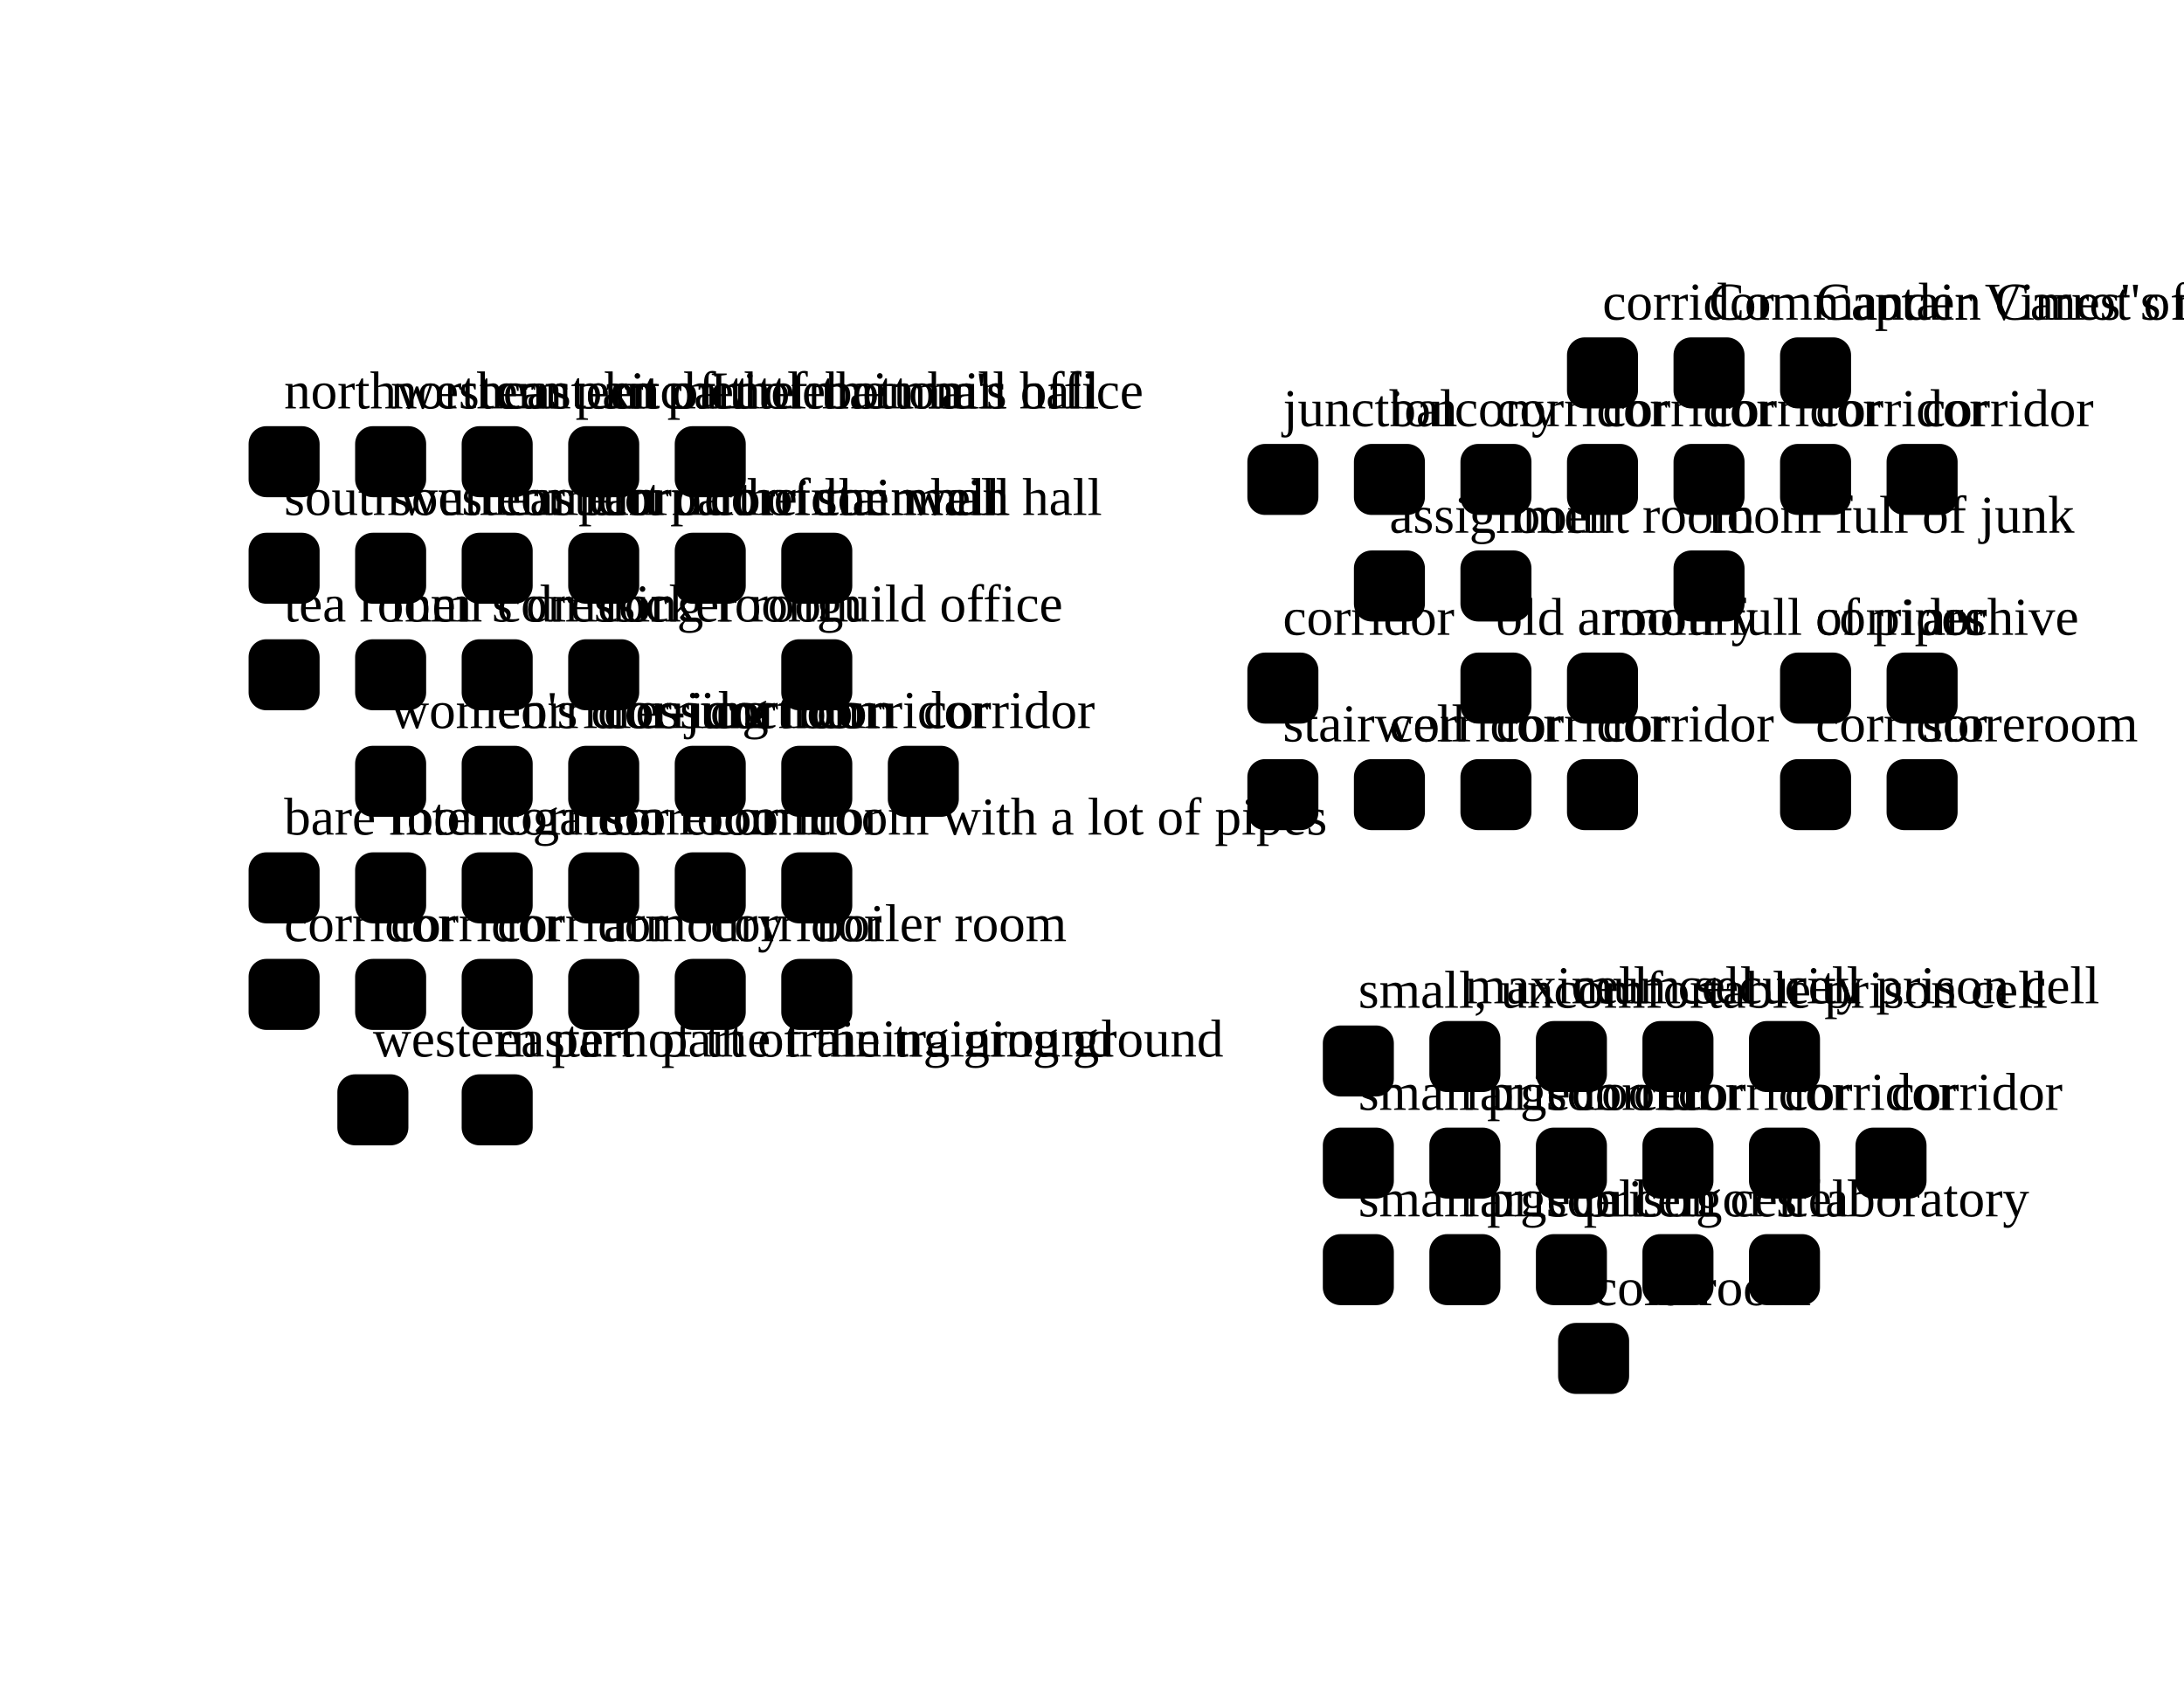
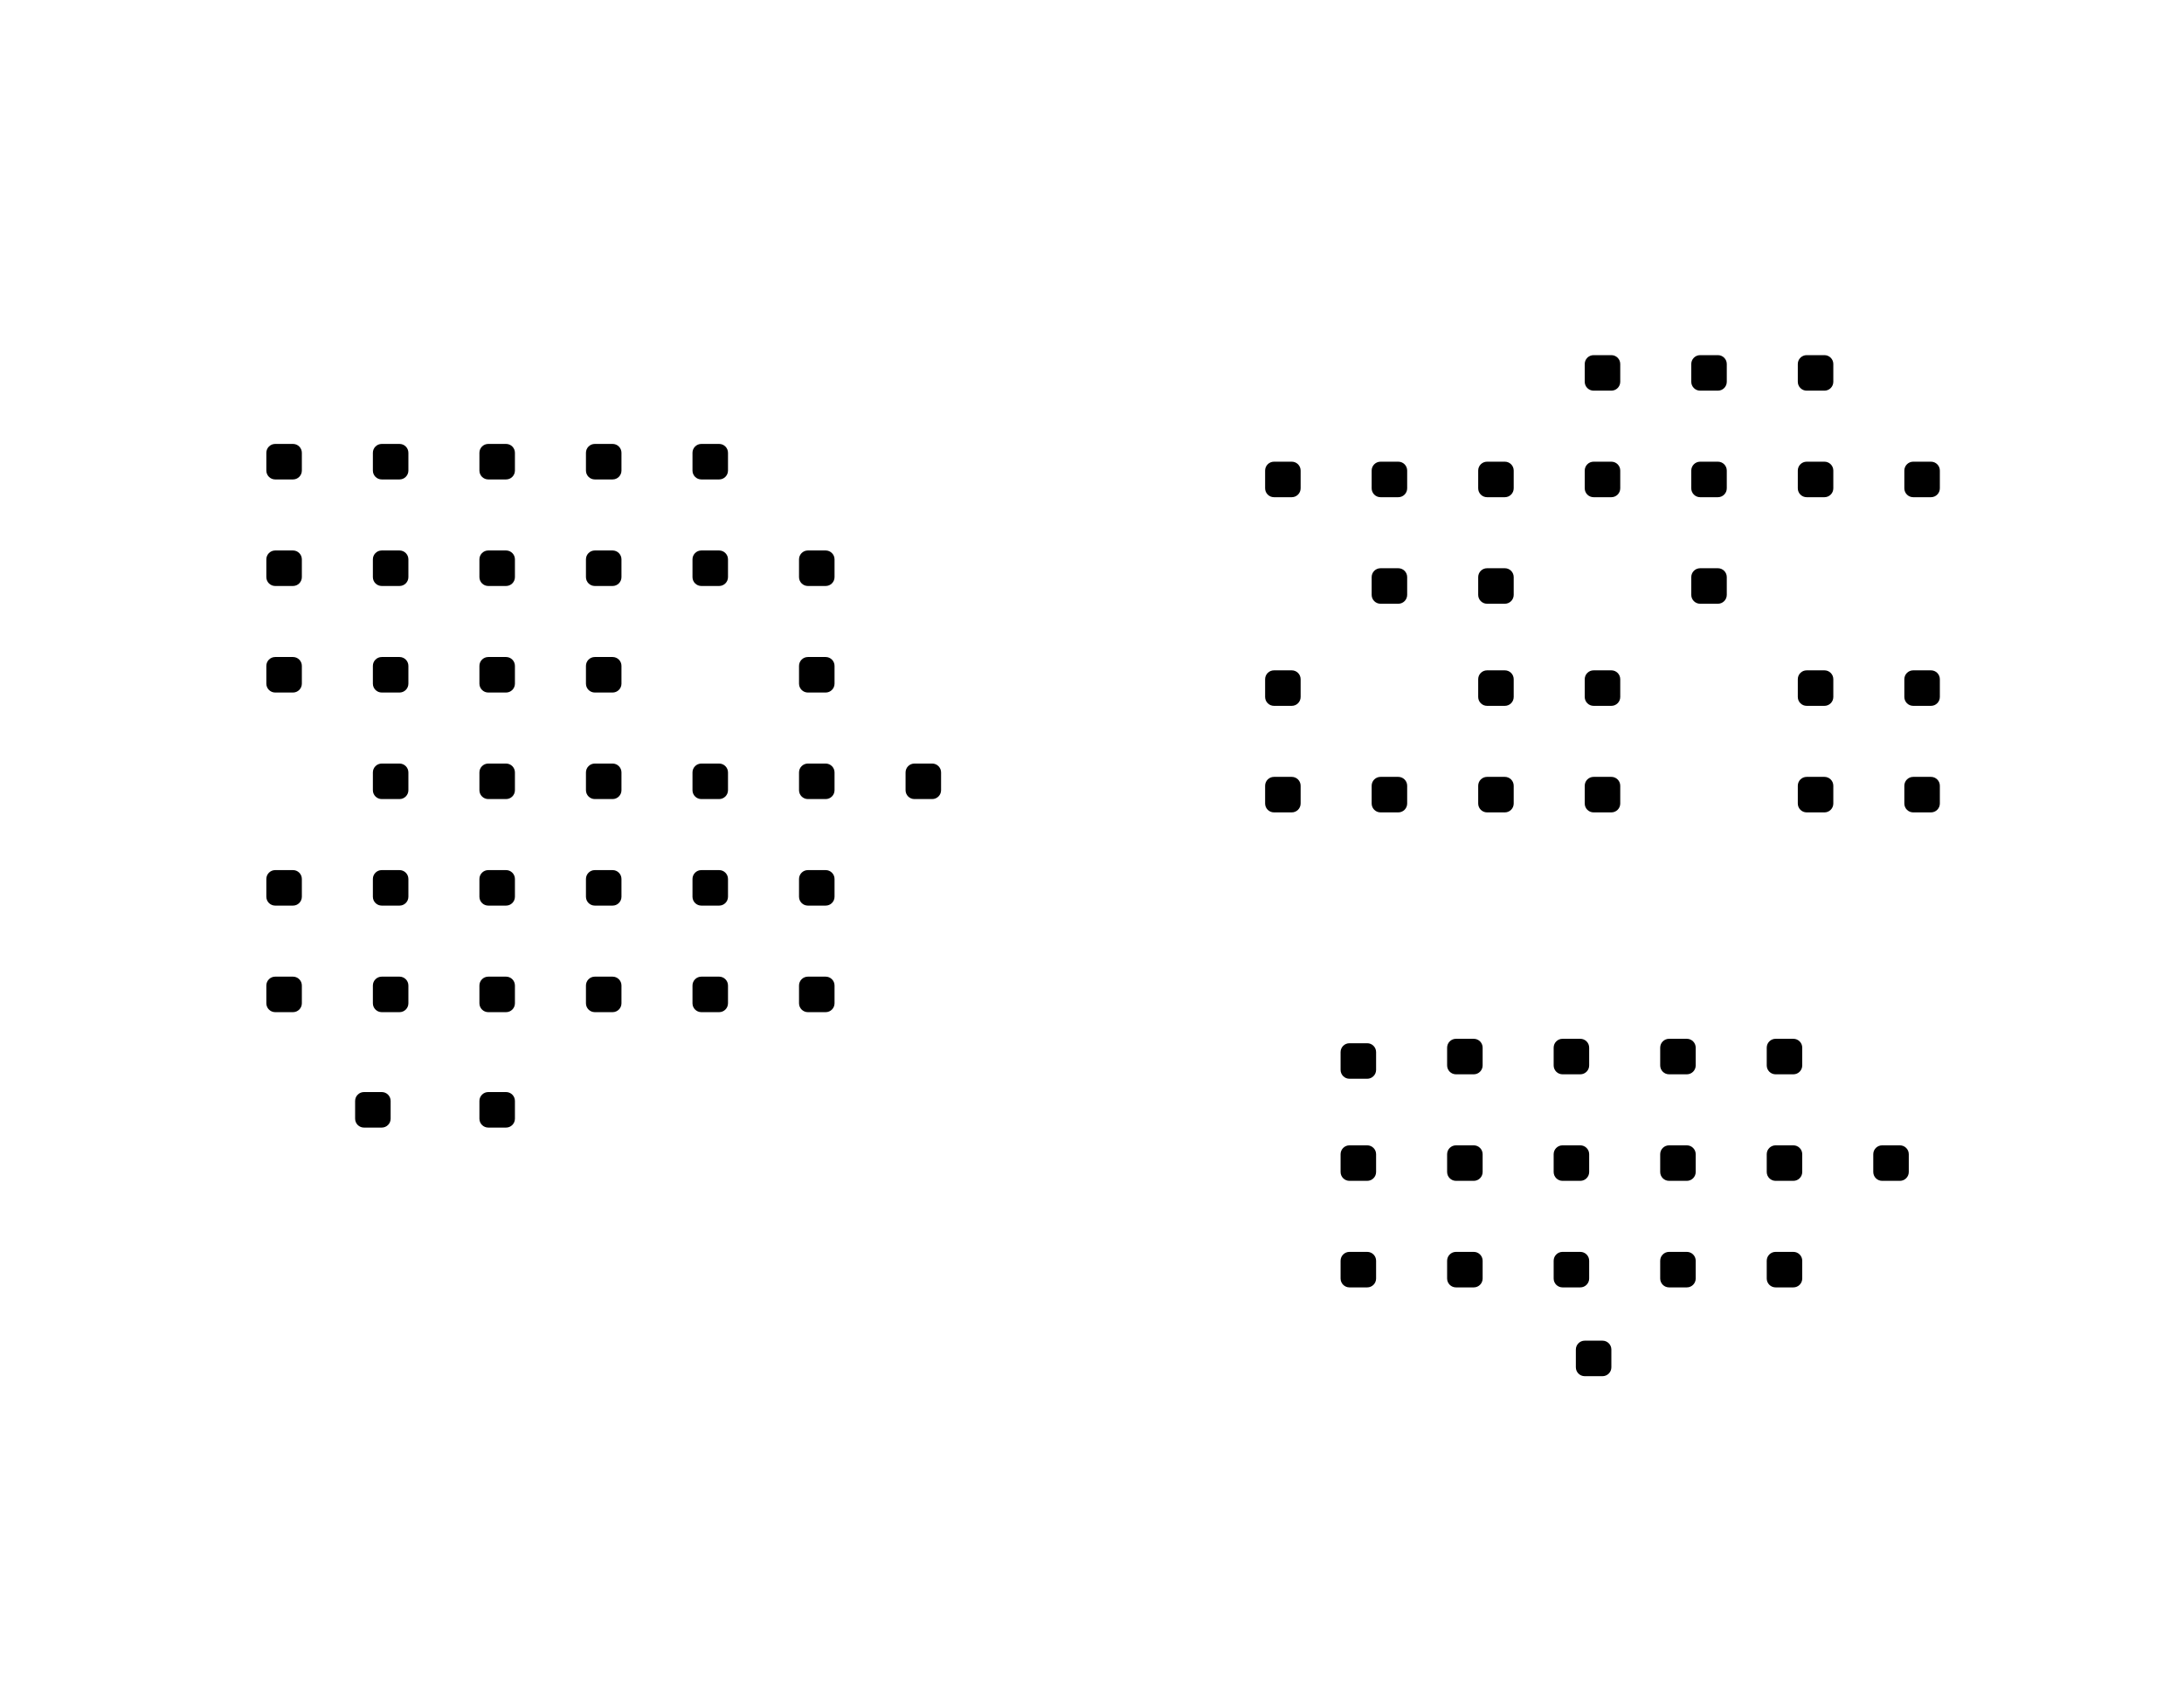
<svg xmlns="http://www.w3.org/2000/svg" viewBox="0 0 492 383" class="map-svg" data-map-id="14">
  <g id="layer-artwork" />
  <g id="layer-exits">
    <line id="edge-38e0caedf0ff789f97b6d7e8e2a18fad9ab0f2fd-e4323daefa982b5bbc15bdbe3ba57752df4c1e7d" class="exit" x1="112" y1="104" x2="88" y2="104" />
    <line id="edge-da386c9ef7bc8bc6b783b873bf423bc186b717f8-e4323daefa982b5bbc15bdbe3ba57752df4c1e7d" class="exit" x1="88" y1="128" x2="88" y2="104" />
    <line id="edge-dff316ced22bf977b5b85319417619f55cf5427a-e4323daefa982b5bbc15bdbe3ba57752df4c1e7d" class="exit" x1="64" y1="128" x2="88" y2="104" />
    <line id="edge-e4323daefa982b5bbc15bdbe3ba57752df4c1e7d-ed5ed573b174bcece88c3026247b4db114376547" class="exit" x1="88" y1="104" x2="64" y2="104" />
    <line id="edge-38e0caedf0ff789f97b6d7e8e2a18fad9ab0f2fd-a91f881f9b8387aece66202c8c4af29845f2b557" class="exit" x1="112" y1="104" x2="136" y2="104" />
    <line id="edge-da386c9ef7bc8bc6b783b873bf423bc186b717f8-ed5ed573b174bcece88c3026247b4db114376547" class="exit" x1="88" y1="128" x2="64" y2="104" />
    <line id="edge-dff316ced22bf977b5b85319417619f55cf5427a-ed5ed573b174bcece88c3026247b4db114376547" class="exit" x1="64" y1="128" x2="64" y2="104" />
    <line id="edge-bb12561776cc64eee575ef49a01fa16c4af3c157-dff316ced22bf977b5b85319417619f55cf5427a" class="exit" x1="64" y1="152" x2="64" y2="128" />
    <line id="edge-da386c9ef7bc8bc6b783b873bf423bc186b717f8-dff316ced22bf977b5b85319417619f55cf5427a" class="exit" x1="88" y1="128" x2="64" y2="128" />
    <line id="edge-75779c028e33c650afb0da590c30e13233037ff4-da386c9ef7bc8bc6b783b873bf423bc186b717f8" class="exit" x1="112" y1="128" x2="88" y2="128" />
    <line id="edge-75779c028e33c650afb0da590c30e13233037ff4-9e40c07e260a43f14dc9c836835dbc1224e5a849" class="exit" x1="112" y1="128" x2="112" y2="152" />
    <line id="edge-75779c028e33c650afb0da590c30e13233037ff4-bf31c1171f6364127419287e7b526cc8a369dad4" class="exit" x1="112" y1="128" x2="136" y2="128" />
    <line id="edge-001b1d37a206af4bda0bbbab028846039595d452-9e40c07e260a43f14dc9c836835dbc1224e5a849" class="exit" x1="88" y1="152" x2="112" y2="152" />
    <line id="edge-9e40c07e260a43f14dc9c836835dbc1224e5a849-e89dfc0fc7ca85e470f6088959f8dc2e04fa9b5e" class="exit" x1="112" y1="152" x2="112" y2="176" />
    <line id="edge-1cb90592d555424999ee624e9d13f0265d22446c-e89dfc0fc7ca85e470f6088959f8dc2e04fa9b5e" class="exit" x1="136" y1="176" x2="112" y2="176" />
    <line id="edge-7c1f023e45c77a1656827735299710d61769fc0e-e89dfc0fc7ca85e470f6088959f8dc2e04fa9b5e" class="exit" x1="88" y1="176" x2="112" y2="176" />
    <line id="edge-e60350c1af1e8f42bd568a2b821add57cf635606-e89dfc0fc7ca85e470f6088959f8dc2e04fa9b5e" class="exit" x1="112" y1="200" x2="112" y2="176" />
    <line id="edge-43913fcff5de196f8e801d6810346011fa49f10b-e60350c1af1e8f42bd568a2b821add57cf635606" class="exit" x1="112" y1="224" x2="112" y2="200" />
    <line id="edge-42ec9933c09cb4fb475bbd81b66a90308be65975-43913fcff5de196f8e801d6810346011fa49f10b" class="exit" x1="88" y1="224" x2="112" y2="224" />
    <line id="edge-43913fcff5de196f8e801d6810346011fa49f10b-e946d1b1c0ae54f55938d176143b5b9085f54b2a" class="exit" x1="112" y1="224" x2="112" y2="250" />
    <line id="edge-e946d1b1c0ae54f55938d176143b5b9085f54b2a-effd227afd7bd5661384eed1e5abb1816292196a" class="exit" x1="112" y1="250" x2="84" y2="250" />
    <line id="edge-0e7d9e718872efa5e99d00f9166a1a52b6b9de1f-42ec9933c09cb4fb475bbd81b66a90308be65975" class="exit" x1="64" y1="224" x2="88" y2="224" />
    <line id="edge-42ec9933c09cb4fb475bbd81b66a90308be65975-a354edb8beab37712ffa33e68b17482171832faf" class="exit" x1="88" y1="224" x2="88" y2="200" />
    <line id="edge-0e7d9e718872efa5e99d00f9166a1a52b6b9de1f-45cb06d71364647001ae5236ea1832d5b4cbff65" class="exit" x1="64" y1="224" x2="64" y2="200" />
    <line id="edge-0e7d9e718872efa5e99d00f9166a1a52b6b9de1f-f2dd78929943ee0d53e7a813c73e92499431937b" class="exit" x1="64" y1="224" x2="289" y2="179" />
    <line id="edge-174e69727d2965e2076884c41903622d04ca521f-f2dd78929943ee0d53e7a813c73e92499431937b" class="exit" x1="289" y1="155" x2="289" y2="179" />
    <line id="edge-e3396647c4af3d6a859754f365b30d93b3f0de66-f2dd78929943ee0d53e7a813c73e92499431937b" class="exit" x1="313" y1="179" x2="289" y2="179" />
    <line id="edge-23df74bcdc7136f4c9745f3b3aa7fb4618fd05a3-e3396647c4af3d6a859754f365b30d93b3f0de66" class="exit" x1="337" y1="179" x2="313" y2="179" />
    <line id="edge-14363e2121b91d9a5f860548bba820784e3d659c-23df74bcdc7136f4c9745f3b3aa7fb4618fd05a3" class="exit" x1="361" y1="179" x2="337" y2="179" />
    <line id="edge-23df74bcdc7136f4c9745f3b3aa7fb4618fd05a3-506cf7c5be93e3189f3b1c96b45c308a358548d3" class="exit" x1="337" y1="179" x2="337" y2="155" />
    <line id="edge-14363e2121b91d9a5f860548bba820784e3d659c-280b9a0993f4c2abcf8227f7d750cc44b0d9692f" class="exit" x1="361" y1="179" x2="409" y2="179" />
    <line id="edge-14363e2121b91d9a5f860548bba820784e3d659c-65c089fbb74abe38e8c8c13b55b346a8fad82c51" class="exit" x1="361" y1="179" x2="361" y2="155" />
    <line id="edge-174e69727d2965e2076884c41903622d04ca521f-d3ed288e87c1a1d81517c1d4dd022dc9c8d48c74" class="exit" x1="289" y1="155" x2="289" y2="108" />
    <line id="edge-0ad512d3ec4e95fc106f302641992c06535a8233-280b9a0993f4c2abcf8227f7d750cc44b0d9692f" class="exit" x1="409" y1="155" x2="409" y2="179" />
    <line id="edge-280b9a0993f4c2abcf8227f7d750cc44b0d9692f-8c6ec17a9134a53f13bc6b2feeddbc45fb81b76b" class="exit" x1="409" y1="179" x2="433" y2="179" />
    <line id="edge-0ad512d3ec4e95fc106f302641992c06535a8233-2beb0e385dbebfda36b074eb8f5db747bd610bdb" class="exit" x1="409" y1="155" x2="433" y2="155" />
    <line id="edge-0ad512d3ec4e95fc106f302641992c06535a8233-863c8480aed91e9b4b88023d34256e6ce7d91d9a" class="exit" x1="409" y1="155" x2="409" y2="108" />
    <line id="edge-63f33530da59738fd1ab7a52c3dd4b5b8363f725-863c8480aed91e9b4b88023d34256e6ce7d91d9a" class="exit" x1="433" y1="108" x2="409" y2="108" />
    <line id="edge-7147c2010cfb431b50c1ae2fecb5893bf3fc846a-863c8480aed91e9b4b88023d34256e6ce7d91d9a" class="exit" x1="385" y1="108" x2="409" y2="108" />
    <line id="edge-863c8480aed91e9b4b88023d34256e6ce7d91d9a-d0f19f26c5a12a73817d5b391a8aeadd85e464c1" class="exit" x1="409" y1="108" x2="409" y2="84" />
    <line id="edge-63f33530da59738fd1ab7a52c3dd4b5b8363f725-f8e2873643260fb93623c23ca9caf584447bd088" class="exit" x1="433" y1="108" x2="184" y2="128" />
    <line id="edge-2f91a90be2c771b24ed72a3a75b1920ec277c353-7147c2010cfb431b50c1ae2fecb5893bf3fc846a" class="exit" x1="385" y1="132" x2="385" y2="108" />
    <line id="edge-7147c2010cfb431b50c1ae2fecb5893bf3fc846a-9c133e18f2f64cad66e9ddf6b3815c120e142c82" class="exit" x1="385" y1="108" x2="361" y2="108" />
    <line id="edge-8a69a64960e495dd53365f85f7a53e64ca95caf2-9c133e18f2f64cad66e9ddf6b3815c120e142c82" class="exit" x1="337" y1="108" x2="361" y2="108" />
    <line id="edge-9c133e18f2f64cad66e9ddf6b3815c120e142c82-f80370cf035e26791bad591cc9e0a4412b8eb392" class="exit" x1="361" y1="108" x2="361" y2="84" />
    <line id="edge-c1a3c3cb5de46fe1cc227dcd86b65a78552a070b-f80370cf035e26791bad591cc9e0a4412b8eb392" class="exit" x1="385" y1="84" x2="361" y2="84" />
    <line id="edge-8a69a64960e495dd53365f85f7a53e64ca95caf2-adf74cee18da7945b6d6e4a496298bebe967e8a9" class="exit" x1="337" y1="108" x2="337" y2="132" />
    <line id="edge-8a69a64960e495dd53365f85f7a53e64ca95caf2-e0902734d6bcf1be4763036446e5b3984d811dca" class="exit" x1="337" y1="108" x2="313" y2="108" />
    <line id="edge-d3ed288e87c1a1d81517c1d4dd022dc9c8d48c74-e0902734d6bcf1be4763036446e5b3984d811dca" class="exit" x1="289" y1="108" x2="313" y2="108" />
    <line id="edge-e0902734d6bcf1be4763036446e5b3984d811dca-fe31d06bbe69eca1b48ca634f646ff8699a138f4" class="exit" x1="313" y1="108" x2="313" y2="132" />
    <line id="edge-f8e2873643260fb93623c23ca9caf584447bd088-fef9e62f305c72a18a1269d0fbfe32b05aa65f63" class="exit" x1="184" y1="128" x2="160" y2="128" />
    <line id="edge-bf31c1171f6364127419287e7b526cc8a369dad4-fef9e62f305c72a18a1269d0fbfe32b05aa65f63" class="exit" x1="136" y1="128" x2="160" y2="128" />
    <line id="edge-c3e340e672656faca84e109857f441c5f20e65a4-fef9e62f305c72a18a1269d0fbfe32b05aa65f63" class="exit" x1="160" y1="104" x2="160" y2="128" />
    <line id="edge-431f3cc333eb591a62e0818eb9ea452e79ded09d-bf31c1171f6364127419287e7b526cc8a369dad4" class="exit" x1="136" y1="152" x2="136" y2="128" />
    <line id="edge-1cb90592d555424999ee624e9d13f0265d22446c-dfc1b69df1f92cec64bb6d33f6ebff176372d6d8" class="exit" x1="136" y1="176" x2="160" y2="176" />
    <line id="edge-99327f687e7d90eb34a9dd37d0a93093599a45a7-dfc1b69df1f92cec64bb6d33f6ebff176372d6d8" class="exit" x1="160" y1="200" x2="160" y2="176" />
    <line id="edge-dfc1b69df1f92cec64bb6d33f6ebff176372d6d8-f51061ff25732d1390b12b7569b2aa8636fb3973" class="exit" x1="160" y1="176" x2="184" y2="176" />
    <line id="edge-9d1398289c8182bfdd1e58222a7a7ae6485379a9-f51061ff25732d1390b12b7569b2aa8636fb3973" class="exit" x1="208" y1="176" x2="184" y2="176" />
    <line id="edge-e06bf67fcabff99d29fa281df745b30607023cbe-f51061ff25732d1390b12b7569b2aa8636fb3973" class="exit" x1="184" y1="152" x2="184" y2="176" />
    <line id="edge-9d1398289c8182bfdd1e58222a7a7ae6485379a9-fed2ded8a63f3227b629ef98fb65c32fa197ea71" class="exit" x1="208" y1="176" x2="426" y2="262" />
    <line id="edge-3d1b328a9e77db781d6d26502015503502ca1791-fed2ded8a63f3227b629ef98fb65c32fa197ea71" class="exit" x1="402" y1="262" x2="426" y2="262" />
    <line id="edge-3d1b328a9e77db781d6d26502015503502ca1791-52eec27a7c55af2e4aac3d94676af659de7224ba" class="exit" x1="402" y1="262" x2="402" y2="238" />
    <line id="edge-3d1b328a9e77db781d6d26502015503502ca1791-9db2f453e107344495876a79730023fd0cf8404c" class="exit" x1="402" y1="262" x2="402" y2="286" />
    <line id="edge-3d1b328a9e77db781d6d26502015503502ca1791-a9a2f5d97684cb08e47ce171089f3c3da649082b" class="exit" x1="402" y1="262" x2="378" y2="262" />
    <line id="edge-104023ce7fbb221b8e6bb1506dfb6bf157b1f3de-a9a2f5d97684cb08e47ce171089f3c3da649082b" class="exit" x1="378" y1="286" x2="378" y2="262" />
    <line id="edge-9f2e587994ffa1765e454eeb1ed3e32f3d30129d-a9a2f5d97684cb08e47ce171089f3c3da649082b" class="exit" x1="354" y1="262" x2="378" y2="262" />
    <line id="edge-a9a2f5d97684cb08e47ce171089f3c3da649082b-eb14d6eb1e2073ba0ca42b10e61207f9c4ceb2ef" class="exit" x1="378" y1="262" x2="378" y2="238" />
    <line id="edge-1e68d4d09992750ae7ee64f94222064d64be4d61-9f2e587994ffa1765e454eeb1ed3e32f3d30129d" class="exit" x1="354" y1="238" x2="354" y2="262" />
    <line id="edge-620710c69028308bc9ee8b981466fbb14659bef9-9f2e587994ffa1765e454eeb1ed3e32f3d30129d" class="exit" x1="330" y1="262" x2="354" y2="262" />
    <line id="edge-7411fbee3969dace510b6c920d79c70e3a490208-9f2e587994ffa1765e454eeb1ed3e32f3d30129d" class="exit" x1="354" y1="286" x2="354" y2="262" />
    <line id="edge-317645d8de185f9aacb73590f78256b1936cbb33-620710c69028308bc9ee8b981466fbb14659bef9" class="exit" x1="306" y1="239" x2="330" y2="262" />
    <line id="edge-3b2a13df9d2b7e1ee3ce8d4fcf10a594ad27600d-620710c69028308bc9ee8b981466fbb14659bef9" class="exit" x1="330" y1="286" x2="330" y2="262" />
    <line id="edge-4fd07ea1a2cf447535b02d6420c16985c78bbd18-620710c69028308bc9ee8b981466fbb14659bef9" class="exit" x1="306" y1="262" x2="330" y2="262" />
    <line id="edge-620710c69028308bc9ee8b981466fbb14659bef9-85f68e1c1804bd7486775a84ef034408a25da0bb" class="exit" x1="330" y1="262" x2="306" y2="286" />
    <line id="edge-620710c69028308bc9ee8b981466fbb14659bef9-89df80382bd2cd503e1dc8f3aff6eff710c9e7d0" class="exit" x1="330" y1="262" x2="330" y2="238" />
    <line id="edge-104023ce7fbb221b8e6bb1506dfb6bf157b1f3de-28ef221b06da7cef4b70ae9aa054b42124b8d118" class="exit" x1="378" y1="286" x2="359" y2="306" />
    <line id="edge-191297bb95441593532ffd6504b0ec5ed5417e2a-99327f687e7d90eb34a9dd37d0a93093599a45a7" class="exit" x1="160" y1="224" x2="160" y2="200" />
    <line id="edge-63520a8746c01dc39e543b10c831919807fdc070-99327f687e7d90eb34a9dd37d0a93093599a45a7" class="exit" x1="184" y1="200" x2="160" y2="200" />
    <line id="edge-99327f687e7d90eb34a9dd37d0a93093599a45a7-d5367d2362f23b7bed04496d7c14c6ebf92796e9" class="exit" x1="160" y1="200" x2="136" y2="200" />
    <line id="edge-04d8d9bdc376bb5af4b4c3e56fc4d60615c1f146-191297bb95441593532ffd6504b0ec5ed5417e2a" class="exit" x1="184" y1="224" x2="160" y2="224" />
    <line id="edge-191297bb95441593532ffd6504b0ec5ed5417e2a-2686328aa9565c6118e159487bf1379435841838" class="exit" x1="160" y1="224" x2="136" y2="224" />
  </g>
  <g id="layer-rooms">
-     <rect id="room-e4323daefa982b5bbc15bdbe3ba57752df4c1e7d" class="room indoor" data-label="northeastern part of the main hall" x="80" y="96" width="16" height="16" rx="4" />
-     <rect id="room-38e0caedf0ff789f97b6d7e8e2a18fad9ab0f2fd" class="room indoor" data-label="canteen" x="104" y="96" width="16" height="16" rx="4" />
-     <rect id="room-a91f881f9b8387aece66202c8c4af29845f2b557" class="room indoor" data-label="kitchen" x="128" y="96" width="16" height="16" rx="4" />
-     <rect id="room-ed5ed573b174bcece88c3026247b4db114376547" class="room indoor" data-label="northwestern part of the main hall" x="56" y="96" width="16" height="16" rx="4" />
-     <rect id="room-dff316ced22bf977b5b85319417619f55cf5427a" class="room indoor" data-label="southwestern part of the main hall" x="56" y="120" width="16" height="16" rx="4" />
-     <rect id="room-bb12561776cc64eee575ef49a01fa16c4af3c157" class="room indoor" data-label="tea room" x="56" y="144" width="16" height="16" rx="4" />
-     <rect id="room-da386c9ef7bc8bc6b783b873bf423bc186b717f8" class="room indoor" data-label="southeastern part of the main hall" x="80" y="120" width="16" height="16" rx="4" />
-     <rect id="room-75779c028e33c650afb0da590c30e13233037ff4" class="room indoor" data-label="corridor" x="104" y="120" width="16" height="16" rx="4" />
-     <rect id="room-9e40c07e260a43f14dc9c836835dbc1224e5a849" class="room indoor" data-label="corridor" x="104" y="144" width="16" height="16" rx="4" />
-     <rect id="room-001b1d37a206af4bda0bbbab028846039595d452" class="room indoor" data-label="men's dressing room" x="80" y="144" width="16" height="16" rx="4" />
-     <rect id="room-e89dfc0fc7ca85e470f6088959f8dc2e04fa9b5e" class="room indoor" data-label="corridor-junction" x="104" y="168" width="16" height="16" rx="4" />
-     <rect id="room-7c1f023e45c77a1656827735299710d61769fc0e" class="room indoor" data-label="women's dressing room" x="80" y="168" width="16" height="16" rx="4" />
-     <rect id="room-e60350c1af1e8f42bd568a2b821add57cf635606" class="room indoor" data-label="corridor" x="104" y="192" width="16" height="16" rx="4" />
-     <rect id="room-43913fcff5de196f8e801d6810346011fa49f10b" class="room indoor" data-label="corridor" x="104" y="216" width="16" height="16" rx="4" />
-     <rect id="room-e946d1b1c0ae54f55938d176143b5b9085f54b2a" class="room indoor" data-label="eastern part of the training ground" x="104" y="242" width="16" height="16" rx="4" />
-     <rect id="room-effd227afd7bd5661384eed1e5abb1816292196a" class="room indoor" data-label="western part of the training ground" x="76" y="242" width="16" height="16" rx="4" />
-     <rect id="room-42ec9933c09cb4fb475bbd81b66a90308be65975" class="room indoor" data-label="corridor" x="80" y="216" width="16" height="16" rx="4" />
-     <rect id="room-a354edb8beab37712ffa33e68b17482171832faf" class="room indoor" data-label="interrogation room" x="80" y="192" width="16" height="16" rx="4" />
-     <rect id="room-0e7d9e718872efa5e99d00f9166a1a52b6b9de1f" class="room indoor" data-label="corridor" x="56" y="216" width="16" height="16" rx="4" />
-     <rect id="room-45cb06d71364647001ae5236ea1832d5b4cbff65" class="room indoor" data-label="bare room" x="56" y="192" width="16" height="16" rx="4" />
-     <rect id="room-f2dd78929943ee0d53e7a813c73e92499431937b" class="room indoor" data-label="stairwell" x="281" y="171" width="16" height="16" rx="4" />
-     <rect id="room-e3396647c4af3d6a859754f365b30d93b3f0de66" class="room indoor" data-label="corridor" x="305" y="171" width="16" height="16" rx="4" />
-     <rect id="room-23df74bcdc7136f4c9745f3b3aa7fb4618fd05a3" class="room indoor" data-label="corridor" x="329" y="171" width="16" height="16" rx="4" />
-     <rect id="room-506cf7c5be93e3189f3b1c96b45c308a358548d3" class="room indoor" data-label="old armoury" x="329" y="147" width="16" height="16" rx="4" />
-     <rect id="room-14363e2121b91d9a5f860548bba820784e3d659c" class="room indoor" data-label="corridor" x="353" y="171" width="16" height="16" rx="4" />
-     <rect id="room-65c089fbb74abe38e8c8c13b55b346a8fad82c51" class="room indoor" data-label="room full of pipes" x="353" y="147" width="16" height="16" rx="4" />
-     <rect id="room-174e69727d2965e2076884c41903622d04ca521f" class="room indoor" data-label="corridor" x="281" y="147" width="16" height="16" rx="4" />
-     <rect id="room-280b9a0993f4c2abcf8227f7d750cc44b0d9692f" class="room indoor" data-label="corridor" x="401" y="171" width="16" height="16" rx="4" />
-     <rect id="room-8c6ec17a9134a53f13bc6b2feeddbc45fb81b76b" class="room indoor" data-label="storeroom" x="425" y="171" width="16" height="16" rx="4" />
-     <rect id="room-0ad512d3ec4e95fc106f302641992c06535a8233" class="room indoor" data-label="corridor" x="401" y="147" width="16" height="16" rx="4" />
-     <rect id="room-2beb0e385dbebfda36b074eb8f5db747bd610bdb" class="room indoor" data-label="archive" x="425" y="147" width="16" height="16" rx="4" />
-     <rect id="room-863c8480aed91e9b4b88023d34256e6ce7d91d9a" class="room indoor" data-label="corridor" x="401" y="100" width="16" height="16" rx="4" />
-     <rect id="room-63f33530da59738fd1ab7a52c3dd4b5b8363f725" class="room indoor" data-label="corridor" x="425" y="100" width="16" height="16" rx="4" />
-     <rect id="room-d0f19f26c5a12a73817d5b391a8aeadd85e464c1" class="room indoor" data-label="Captain Carrot's room" x="401" y="76" width="16" height="16" rx="4" />
-     <rect id="room-7147c2010cfb431b50c1ae2fecb5893bf3fc846a" class="room indoor" data-label="corridor" x="377" y="100" width="16" height="16" rx="4" />
-     <rect id="room-2f91a90be2c771b24ed72a3a75b1920ec277c353" class="room indoor" data-label="room full of junk" x="377" y="124" width="16" height="16" rx="4" />
-     <rect id="room-9c133e18f2f64cad66e9ddf6b3815c120e142c82" class="room indoor" data-label="corridor" x="353" y="100" width="16" height="16" rx="4" />
-     <rect id="room-f80370cf035e26791bad591cc9e0a4412b8eb392" class="room indoor" data-label="corridor" x="353" y="76" width="16" height="16" rx="4" />
-     <rect id="room-c1a3c3cb5de46fe1cc227dcd86b65a78552a070b" class="room indoor" data-label="Commander Vimes' office" x="377" y="76" width="16" height="16" rx="4" />
-     <rect id="room-8a69a64960e495dd53365f85f7a53e64ca95caf2" class="room indoor" data-label="corridor" x="329" y="100" width="16" height="16" rx="4" />
-     <rect id="room-adf74cee18da7945b6d6e4a496298bebe967e8a9" class="room indoor" data-label="room" x="329" y="124" width="16" height="16" rx="4" />
-     <rect id="room-e0902734d6bcf1be4763036446e5b3984d811dca" class="room indoor" data-label="balcony" x="305" y="100" width="16" height="16" rx="4" />
-     <rect id="room-fe31d06bbe69eca1b48ca634f646ff8699a138f4" class="room indoor" data-label="assignment room" x="305" y="124" width="16" height="16" rx="4" />
-     <rect id="room-d3ed288e87c1a1d81517c1d4dd022dc9c8d48c74" class="room indoor" data-label="junction" x="281" y="100" width="16" height="16" rx="4" />
-     <rect id="room-f8e2873643260fb93623c23ca9caf584447bd088" class="room indoor" data-label="stairwell" x="176" y="120" width="16" height="16" rx="4" />
-     <rect id="room-fef9e62f305c72a18a1269d0fbfe32b05aa65f63" class="room indoor" data-label="corridor" x="152" y="120" width="16" height="16" rx="4" />
-     <rect id="room-bf31c1171f6364127419287e7b526cc8a369dad4" class="room indoor" data-label="corridor" x="128" y="120" width="16" height="16" rx="4" />
-     <rect id="room-c3e340e672656faca84e109857f441c5f20e65a4" class="room indoor" data-label="Littlebottom's office" x="152" y="96" width="16" height="16" rx="4" />
-     <rect id="room-431f3cc333eb591a62e0818eb9ea452e79ded09d" class="room indoor" data-label="locker room" x="128" y="144" width="16" height="16" rx="4" />
-     <rect id="room-1cb90592d555424999ee624e9d13f0265d22446c" class="room indoor" data-label="corridor" x="128" y="168" width="16" height="16" rx="4" />
-     <rect id="room-dfc1b69df1f92cec64bb6d33f6ebff176372d6d8" class="room indoor" data-label="corridor" x="152" y="168" width="16" height="16" rx="4" />
-     <rect id="room-f51061ff25732d1390b12b7569b2aa8636fb3973" class="room indoor" data-label="corridor" x="176" y="168" width="16" height="16" rx="4" />
-     <rect id="room-9d1398289c8182bfdd1e58222a7a7ae6485379a9" class="room indoor" data-label="corridor" x="200" y="168" width="16" height="16" rx="4" />
-     <rect id="room-e06bf67fcabff99d29fa281df745b30607023cbe" class="room indoor" data-label="guild office" x="176" y="144" width="16" height="16" rx="4" />
-     <rect id="room-fed2ded8a63f3227b629ef98fb65c32fa197ea71" class="room indoor" data-label="corridor" x="418" y="254" width="16" height="16" rx="4" />
-     <rect id="room-3d1b328a9e77db781d6d26502015503502ca1791" class="room indoor" data-label="corridor" x="394" y="254" width="16" height="16" rx="4" />
-     <rect id="room-a9a2f5d97684cb08e47ce171089f3c3da649082b" class="room indoor" data-label="corridor" x="370" y="254" width="16" height="16" rx="4" />
-     <rect id="room-9f2e587994ffa1765e454eeb1ed3e32f3d30129d" class="room indoor" data-label="corridor" x="346" y="254" width="16" height="16" rx="4" />
-     <rect id="room-620710c69028308bc9ee8b981466fbb14659bef9" class="room indoor" data-label="large room" x="322" y="254" width="16" height="16" rx="4" />
-     <rect id="room-89df80382bd2cd503e1dc8f3aff6eff710c9e7d0" class="room indoor" data-label="maximum security prison cell" x="322" y="230" width="16" height="16" rx="4" />
-     <rect id="room-317645d8de185f9aacb73590f78256b1936cbb33" class="room indoor" data-label="small, uncomfortable prison cell" x="298" y="231" width="16" height="16" rx="4" />
-     <rect id="room-4fd07ea1a2cf447535b02d6420c16985c78bbd18" class="room indoor" data-label="small prison cell" x="298" y="254" width="16" height="16" rx="4" />
-     <rect id="room-85f68e1c1804bd7486775a84ef034408a25da0bb" class="room indoor" data-label="small prison cell" x="298" y="278" width="16" height="16" rx="4" />
-     <rect id="room-3b2a13df9d2b7e1ee3ce8d4fcf10a594ad27600d" class="room indoor" data-label="large prison cell" x="322" y="278" width="16" height="16" rx="4" />
-     <rect id="room-1e68d4d09992750ae7ee64f94222064d64be4d61" class="room indoor" data-label="cell" x="346" y="230" width="16" height="16" rx="4" />
-     <rect id="room-7411fbee3969dace510b6c920d79c70e3a490208" class="room indoor" data-label="cell" x="346" y="278" width="16" height="16" rx="4" />
-     <rect id="room-eb14d6eb1e2073ba0ca42b10e61207f9c4ceb2ef" class="room indoor" data-label="cell" x="370" y="230" width="16" height="16" rx="4" />
-     <rect id="room-104023ce7fbb221b8e6bb1506dfb6bf157b1f3de" class="room indoor" data-label="Igor's laboratory" x="370" y="278" width="16" height="16" rx="4" />
-     <rect id="room-28ef221b06da7cef4b70ae9aa054b42124b8d118" class="room indoor" data-label="cold room" x="351" y="298" width="16" height="16" rx="4" />
-     <rect id="room-52eec27a7c55af2e4aac3d94676af659de7224ba" class="room indoor" data-label="cell" x="394" y="230" width="16" height="16" rx="4" />
-     <rect id="room-9db2f453e107344495876a79730023fd0cf8404c" class="room indoor" data-label="cell" x="394" y="278" width="16" height="16" rx="4" />
-     <rect id="room-99327f687e7d90eb34a9dd37d0a93093599a45a7" class="room indoor" data-label="corridor" x="152" y="192" width="16" height="16" rx="4" />
-     <rect id="room-d5367d2362f23b7bed04496d7c14c6ebf92796e9" class="room indoor" data-label="storeroom" x="128" y="192" width="16" height="16" rx="4" />
-     <rect id="room-63520a8746c01dc39e543b10c831919807fdc070" class="room indoor" data-label="room with a lot of pipes" x="176" y="192" width="16" height="16" rx="4" />
-     <rect id="room-191297bb95441593532ffd6504b0ec5ed5417e2a" class="room indoor" data-label="corridor" x="152" y="216" width="16" height="16" rx="4" />
-     <rect id="room-04d8d9bdc376bb5af4b4c3e56fc4d60615c1f146" class="room indoor" data-label="boiler room" x="176" y="216" width="16" height="16" rx="4" />
-     <rect id="room-2686328aa9565c6118e159487bf1379435841838" class="room indoor" data-label="armoury" x="128" y="216" width="16" height="16" rx="4" />
+     <rect id="room-e4323daefa982b5bbc15bdbe3ba57752df4c1e7d" class="room indoor" data-label="northeastern part of the main hall" x="84" y="100" width="8" height="8" rx="2" />
+     <rect id="room-38e0caedf0ff789f97b6d7e8e2a18fad9ab0f2fd" class="room indoor" data-label="canteen" x="108" y="100" width="8" height="8" rx="2" />
+     <rect id="room-a91f881f9b8387aece66202c8c4af29845f2b557" class="room indoor" data-label="kitchen" x="132" y="100" width="8" height="8" rx="2" />
+     <rect id="room-ed5ed573b174bcece88c3026247b4db114376547" class="room indoor" data-label="northwestern part of the main hall" x="60" y="100" width="8" height="8" rx="2" />
+     <rect id="room-dff316ced22bf977b5b85319417619f55cf5427a" class="room indoor" data-label="southwestern part of the main hall" x="60" y="124" width="8" height="8" rx="2" />
+     <rect id="room-bb12561776cc64eee575ef49a01fa16c4af3c157" class="room indoor" data-label="tea room" x="60" y="148" width="8" height="8" rx="2" />
+     <rect id="room-da386c9ef7bc8bc6b783b873bf423bc186b717f8" class="room indoor" data-label="southeastern part of the main hall" x="84" y="124" width="8" height="8" rx="2" />
+     <rect id="room-75779c028e33c650afb0da590c30e13233037ff4" class="room indoor" data-label="corridor" x="108" y="124" width="8" height="8" rx="2" />
+     <rect id="room-9e40c07e260a43f14dc9c836835dbc1224e5a849" class="room indoor" data-label="corridor" x="108" y="148" width="8" height="8" rx="2" />
+     <rect id="room-001b1d37a206af4bda0bbbab028846039595d452" class="room indoor" data-label="men's dressing room" x="84" y="148" width="8" height="8" rx="2" />
+     <rect id="room-e89dfc0fc7ca85e470f6088959f8dc2e04fa9b5e" class="room indoor" data-label="corridor-junction" x="108" y="172" width="8" height="8" rx="2" />
+     <rect id="room-7c1f023e45c77a1656827735299710d61769fc0e" class="room indoor" data-label="women's dressing room" x="84" y="172" width="8" height="8" rx="2" />
+     <rect id="room-e60350c1af1e8f42bd568a2b821add57cf635606" class="room indoor" data-label="corridor" x="108" y="196" width="8" height="8" rx="2" />
+     <rect id="room-43913fcff5de196f8e801d6810346011fa49f10b" class="room indoor" data-label="corridor" x="108" y="220" width="8" height="8" rx="2" />
+     <rect id="room-e946d1b1c0ae54f55938d176143b5b9085f54b2a" class="room indoor" data-label="eastern part of the training ground" x="108" y="246" width="8" height="8" rx="2" />
+     <rect id="room-effd227afd7bd5661384eed1e5abb1816292196a" class="room indoor" data-label="western part of the training ground" x="80" y="246" width="8" height="8" rx="2" />
+     <rect id="room-42ec9933c09cb4fb475bbd81b66a90308be65975" class="room indoor" data-label="corridor" x="84" y="220" width="8" height="8" rx="2" />
+     <rect id="room-a354edb8beab37712ffa33e68b17482171832faf" class="room indoor" data-label="interrogation room" x="84" y="196" width="8" height="8" rx="2" />
+     <rect id="room-0e7d9e718872efa5e99d00f9166a1a52b6b9de1f" class="room indoor" data-label="corridor" x="60" y="220" width="8" height="8" rx="2" />
+     <rect id="room-45cb06d71364647001ae5236ea1832d5b4cbff65" class="room indoor" data-label="bare room" x="60" y="196" width="8" height="8" rx="2" />
+     <rect id="room-f2dd78929943ee0d53e7a813c73e92499431937b" class="room indoor" data-label="stairwell" x="285" y="175" width="8" height="8" rx="2" />
+     <rect id="room-e3396647c4af3d6a859754f365b30d93b3f0de66" class="room indoor" data-label="corridor" x="309" y="175" width="8" height="8" rx="2" />
+     <rect id="room-23df74bcdc7136f4c9745f3b3aa7fb4618fd05a3" class="room indoor" data-label="corridor" x="333" y="175" width="8" height="8" rx="2" />
+     <rect id="room-506cf7c5be93e3189f3b1c96b45c308a358548d3" class="room indoor" data-label="old armoury" x="333" y="151" width="8" height="8" rx="2" />
+     <rect id="room-14363e2121b91d9a5f860548bba820784e3d659c" class="room indoor" data-label="corridor" x="357" y="175" width="8" height="8" rx="2" />
+     <rect id="room-65c089fbb74abe38e8c8c13b55b346a8fad82c51" class="room indoor" data-label="room full of pipes" x="357" y="151" width="8" height="8" rx="2" />
+     <rect id="room-174e69727d2965e2076884c41903622d04ca521f" class="room indoor" data-label="corridor" x="285" y="151" width="8" height="8" rx="2" />
+     <rect id="room-280b9a0993f4c2abcf8227f7d750cc44b0d9692f" class="room indoor" data-label="corridor" x="405" y="175" width="8" height="8" rx="2" />
+     <rect id="room-8c6ec17a9134a53f13bc6b2feeddbc45fb81b76b" class="room indoor" data-label="storeroom" x="429" y="175" width="8" height="8" rx="2" />
+     <rect id="room-0ad512d3ec4e95fc106f302641992c06535a8233" class="room indoor" data-label="corridor" x="405" y="151" width="8" height="8" rx="2" />
+     <rect id="room-2beb0e385dbebfda36b074eb8f5db747bd610bdb" class="room indoor" data-label="archive" x="429" y="151" width="8" height="8" rx="2" />
+     <rect id="room-863c8480aed91e9b4b88023d34256e6ce7d91d9a" class="room indoor" data-label="corridor" x="405" y="104" width="8" height="8" rx="2" />
+     <rect id="room-63f33530da59738fd1ab7a52c3dd4b5b8363f725" class="room indoor" data-label="corridor" x="429" y="104" width="8" height="8" rx="2" />
+     <rect id="room-d0f19f26c5a12a73817d5b391a8aeadd85e464c1" class="room indoor" data-label="Captain Carrot's room" x="405" y="80" width="8" height="8" rx="2" />
+     <rect id="room-7147c2010cfb431b50c1ae2fecb5893bf3fc846a" class="room indoor" data-label="corridor" x="381" y="104" width="8" height="8" rx="2" />
+     <rect id="room-2f91a90be2c771b24ed72a3a75b1920ec277c353" class="room indoor" data-label="room full of junk" x="381" y="128" width="8" height="8" rx="2" />
+     <rect id="room-9c133e18f2f64cad66e9ddf6b3815c120e142c82" class="room indoor" data-label="corridor" x="357" y="104" width="8" height="8" rx="2" />
+     <rect id="room-f80370cf035e26791bad591cc9e0a4412b8eb392" class="room indoor" data-label="corridor" x="357" y="80" width="8" height="8" rx="2" />
+     <rect id="room-c1a3c3cb5de46fe1cc227dcd86b65a78552a070b" class="room indoor" data-label="Commander Vimes' office" x="381" y="80" width="8" height="8" rx="2" />
+     <rect id="room-8a69a64960e495dd53365f85f7a53e64ca95caf2" class="room indoor" data-label="corridor" x="333" y="104" width="8" height="8" rx="2" />
+     <rect id="room-adf74cee18da7945b6d6e4a496298bebe967e8a9" class="room indoor" data-label="room" x="333" y="128" width="8" height="8" rx="2" />
+     <rect id="room-e0902734d6bcf1be4763036446e5b3984d811dca" class="room indoor" data-label="balcony" x="309" y="104" width="8" height="8" rx="2" />
+     <rect id="room-fe31d06bbe69eca1b48ca634f646ff8699a138f4" class="room indoor" data-label="assignment room" x="309" y="128" width="8" height="8" rx="2" />
+     <rect id="room-d3ed288e87c1a1d81517c1d4dd022dc9c8d48c74" class="room indoor" data-label="junction" x="285" y="104" width="8" height="8" rx="2" />
+     <rect id="room-f8e2873643260fb93623c23ca9caf584447bd088" class="room indoor" data-label="stairwell" x="180" y="124" width="8" height="8" rx="2" />
+     <rect id="room-fef9e62f305c72a18a1269d0fbfe32b05aa65f63" class="room indoor" data-label="corridor" x="156" y="124" width="8" height="8" rx="2" />
+     <rect id="room-bf31c1171f6364127419287e7b526cc8a369dad4" class="room indoor" data-label="corridor" x="132" y="124" width="8" height="8" rx="2" />
+     <rect id="room-c3e340e672656faca84e109857f441c5f20e65a4" class="room indoor" data-label="Littlebottom's office" x="156" y="100" width="8" height="8" rx="2" />
+     <rect id="room-431f3cc333eb591a62e0818eb9ea452e79ded09d" class="room indoor" data-label="locker room" x="132" y="148" width="8" height="8" rx="2" />
+     <rect id="room-1cb90592d555424999ee624e9d13f0265d22446c" class="room indoor" data-label="corridor" x="132" y="172" width="8" height="8" rx="2" />
+     <rect id="room-dfc1b69df1f92cec64bb6d33f6ebff176372d6d8" class="room indoor" data-label="corridor" x="156" y="172" width="8" height="8" rx="2" />
+     <rect id="room-f51061ff25732d1390b12b7569b2aa8636fb3973" class="room indoor" data-label="corridor" x="180" y="172" width="8" height="8" rx="2" />
+     <rect id="room-9d1398289c8182bfdd1e58222a7a7ae6485379a9" class="room indoor" data-label="corridor" x="204" y="172" width="8" height="8" rx="2" />
+     <rect id="room-e06bf67fcabff99d29fa281df745b30607023cbe" class="room indoor" data-label="guild office" x="180" y="148" width="8" height="8" rx="2" />
+     <rect id="room-fed2ded8a63f3227b629ef98fb65c32fa197ea71" class="room indoor" data-label="corridor" x="422" y="258" width="8" height="8" rx="2" />
+     <rect id="room-3d1b328a9e77db781d6d26502015503502ca1791" class="room indoor" data-label="corridor" x="398" y="258" width="8" height="8" rx="2" />
+     <rect id="room-a9a2f5d97684cb08e47ce171089f3c3da649082b" class="room indoor" data-label="corridor" x="374" y="258" width="8" height="8" rx="2" />
+     <rect id="room-9f2e587994ffa1765e454eeb1ed3e32f3d30129d" class="room indoor" data-label="corridor" x="350" y="258" width="8" height="8" rx="2" />
+     <rect id="room-620710c69028308bc9ee8b981466fbb14659bef9" class="room indoor" data-label="large room" x="326" y="258" width="8" height="8" rx="2" />
+     <rect id="room-89df80382bd2cd503e1dc8f3aff6eff710c9e7d0" class="room indoor" data-label="maximum security prison cell" x="326" y="234" width="8" height="8" rx="2" />
+     <rect id="room-317645d8de185f9aacb73590f78256b1936cbb33" class="room indoor" data-label="small, uncomfortable prison cell" x="302" y="235" width="8" height="8" rx="2" />
+     <rect id="room-4fd07ea1a2cf447535b02d6420c16985c78bbd18" class="room indoor" data-label="small prison cell" x="302" y="258" width="8" height="8" rx="2" />
+     <rect id="room-85f68e1c1804bd7486775a84ef034408a25da0bb" class="room indoor" data-label="small prison cell" x="302" y="282" width="8" height="8" rx="2" />
+     <rect id="room-3b2a13df9d2b7e1ee3ce8d4fcf10a594ad27600d" class="room indoor" data-label="large prison cell" x="326" y="282" width="8" height="8" rx="2" />
+     <rect id="room-1e68d4d09992750ae7ee64f94222064d64be4d61" class="room indoor" data-label="cell" x="350" y="234" width="8" height="8" rx="2" />
+     <rect id="room-7411fbee3969dace510b6c920d79c70e3a490208" class="room indoor" data-label="cell" x="350" y="282" width="8" height="8" rx="2" />
+     <rect id="room-eb14d6eb1e2073ba0ca42b10e61207f9c4ceb2ef" class="room indoor" data-label="cell" x="374" y="234" width="8" height="8" rx="2" />
+     <rect id="room-104023ce7fbb221b8e6bb1506dfb6bf157b1f3de" class="room indoor" data-label="Igor's laboratory" x="374" y="282" width="8" height="8" rx="2" />
+     <rect id="room-28ef221b06da7cef4b70ae9aa054b42124b8d118" class="room indoor" data-label="cold room" x="355" y="302" width="8" height="8" rx="2" />
+     <rect id="room-52eec27a7c55af2e4aac3d94676af659de7224ba" class="room indoor" data-label="cell" x="398" y="234" width="8" height="8" rx="2" />
+     <rect id="room-9db2f453e107344495876a79730023fd0cf8404c" class="room indoor" data-label="cell" x="398" y="282" width="8" height="8" rx="2" />
+     <rect id="room-99327f687e7d90eb34a9dd37d0a93093599a45a7" class="room indoor" data-label="corridor" x="156" y="196" width="8" height="8" rx="2" />
+     <rect id="room-d5367d2362f23b7bed04496d7c14c6ebf92796e9" class="room indoor" data-label="storeroom" x="132" y="196" width="8" height="8" rx="2" />
+     <rect id="room-63520a8746c01dc39e543b10c831919807fdc070" class="room indoor" data-label="room with a lot of pipes" x="180" y="196" width="8" height="8" rx="2" />
+     <rect id="room-191297bb95441593532ffd6504b0ec5ed5417e2a" class="room indoor" data-label="corridor" x="156" y="220" width="8" height="8" rx="2" />
+     <rect id="room-04d8d9bdc376bb5af4b4c3e56fc4d60615c1f146" class="room indoor" data-label="boiler room" x="180" y="220" width="8" height="8" rx="2" />
+     <rect id="room-2686328aa9565c6118e159487bf1379435841838" class="room indoor" data-label="armoury" x="132" y="220" width="8" height="8" rx="2" />
  </g>
-   <g id="layer-labels">
-     <text class="map-label" x="88" y="92">northeastern part of the main hall</text>
-     <text class="map-label" x="112" y="92">canteen</text>
-     <text class="map-label" x="136" y="92">kitchen</text>
-     <text class="map-label" x="64" y="92">northwestern part of the main hall</text>
-     <text class="map-label" x="64" y="116">southwestern part of the main hall</text>
-     <text class="map-label" x="64" y="140">tea room</text>
-     <text class="map-label" x="88" y="116">southeastern part of the main hall</text>
-     <text class="map-label" x="112" y="116">corridor</text>
-     <text class="map-label" x="112" y="140">corridor</text>
-     <text class="map-label" x="88" y="140">men's dressing room</text>
-     <text class="map-label" x="112" y="164">corridor-junction</text>
-     <text class="map-label" x="88" y="164">women's dressing room</text>
-     <text class="map-label" x="112" y="188">corridor</text>
-     <text class="map-label" x="112" y="212">corridor</text>
-     <text class="map-label" x="112" y="238">eastern part of the training ground</text>
-     <text class="map-label" x="84" y="238">western part of the training ground</text>
-     <text class="map-label" x="88" y="212">corridor</text>
-     <text class="map-label" x="88" y="188">interrogation room</text>
-     <text class="map-label" x="64" y="212">corridor</text>
-     <text class="map-label" x="64" y="188">bare room</text>
-     <text class="map-label" x="289" y="167">stairwell</text>
-     <text class="map-label" x="313" y="167">corridor</text>
-     <text class="map-label" x="337" y="167">corridor</text>
-     <text class="map-label" x="337" y="143">old armoury</text>
-     <text class="map-label" x="361" y="167">corridor</text>
-     <text class="map-label" x="361" y="143">room full of pipes</text>
-     <text class="map-label" x="289" y="143">corridor</text>
-     <text class="map-label" x="409" y="167">corridor</text>
-     <text class="map-label" x="433" y="167">storeroom</text>
-     <text class="map-label" x="409" y="143">corridor</text>
-     <text class="map-label" x="433" y="143">archive</text>
-     <text class="map-label" x="409" y="96">corridor</text>
-     <text class="map-label" x="433" y="96">corridor</text>
-     <text class="map-label" x="409" y="72">Captain Carrot's room</text>
-     <text class="map-label" x="385" y="96">corridor</text>
-     <text class="map-label" x="385" y="120">room full of junk</text>
-     <text class="map-label" x="361" y="96">corridor</text>
-     <text class="map-label" x="361" y="72">corridor</text>
-     <text class="map-label" x="385" y="72">Commander Vimes' office</text>
-     <text class="map-label" x="337" y="96">corridor</text>
-     <text class="map-label" x="337" y="120">room</text>
-     <text class="map-label" x="313" y="96">balcony</text>
-     <text class="map-label" x="313" y="120">assignment room</text>
-     <text class="map-label" x="289" y="96">junction</text>
-     <text class="map-label" x="184" y="116">stairwell</text>
-     <text class="map-label" x="160" y="116">corridor</text>
-     <text class="map-label" x="136" y="116">corridor</text>
-     <text class="map-label" x="160" y="92">Littlebottom's office</text>
-     <text class="map-label" x="136" y="140">locker room</text>
-     <text class="map-label" x="136" y="164">corridor</text>
-     <text class="map-label" x="160" y="164">corridor</text>
-     <text class="map-label" x="184" y="164">corridor</text>
-     <text class="map-label" x="208" y="164">corridor</text>
-     <text class="map-label" x="184" y="140">guild office</text>
-     <text class="map-label" x="426" y="250">corridor</text>
-     <text class="map-label" x="402" y="250">corridor</text>
-     <text class="map-label" x="378" y="250">corridor</text>
-     <text class="map-label" x="354" y="250">corridor</text>
-     <text class="map-label" x="330" y="250">large room</text>
-     <text class="map-label" x="330" y="226">maximum security prison cell</text>
-     <text class="map-label" x="306" y="227">small, uncomfortable prison cell</text>
-     <text class="map-label" x="306" y="250">small prison cell</text>
-     <text class="map-label" x="306" y="274">small prison cell</text>
-     <text class="map-label" x="330" y="274">large prison cell</text>
-     <text class="map-label" x="354" y="226">cell</text>
-     <text class="map-label" x="354" y="274">cell</text>
-     <text class="map-label" x="378" y="226">cell</text>
-     <text class="map-label" x="378" y="274">Igor's laboratory</text>
-     <text class="map-label" x="359" y="294">cold room</text>
-     <text class="map-label" x="402" y="226">cell</text>
-     <text class="map-label" x="402" y="274">cell</text>
-     <text class="map-label" x="160" y="188">corridor</text>
-     <text class="map-label" x="136" y="188">storeroom</text>
-     <text class="map-label" x="184" y="188">room with a lot of pipes</text>
-     <text class="map-label" x="160" y="212">corridor</text>
-     <text class="map-label" x="184" y="212">boiler room</text>
-     <text class="map-label" x="136" y="212">armoury</text>
-   </g>
+   <g id="layer-labels" />
</svg>
